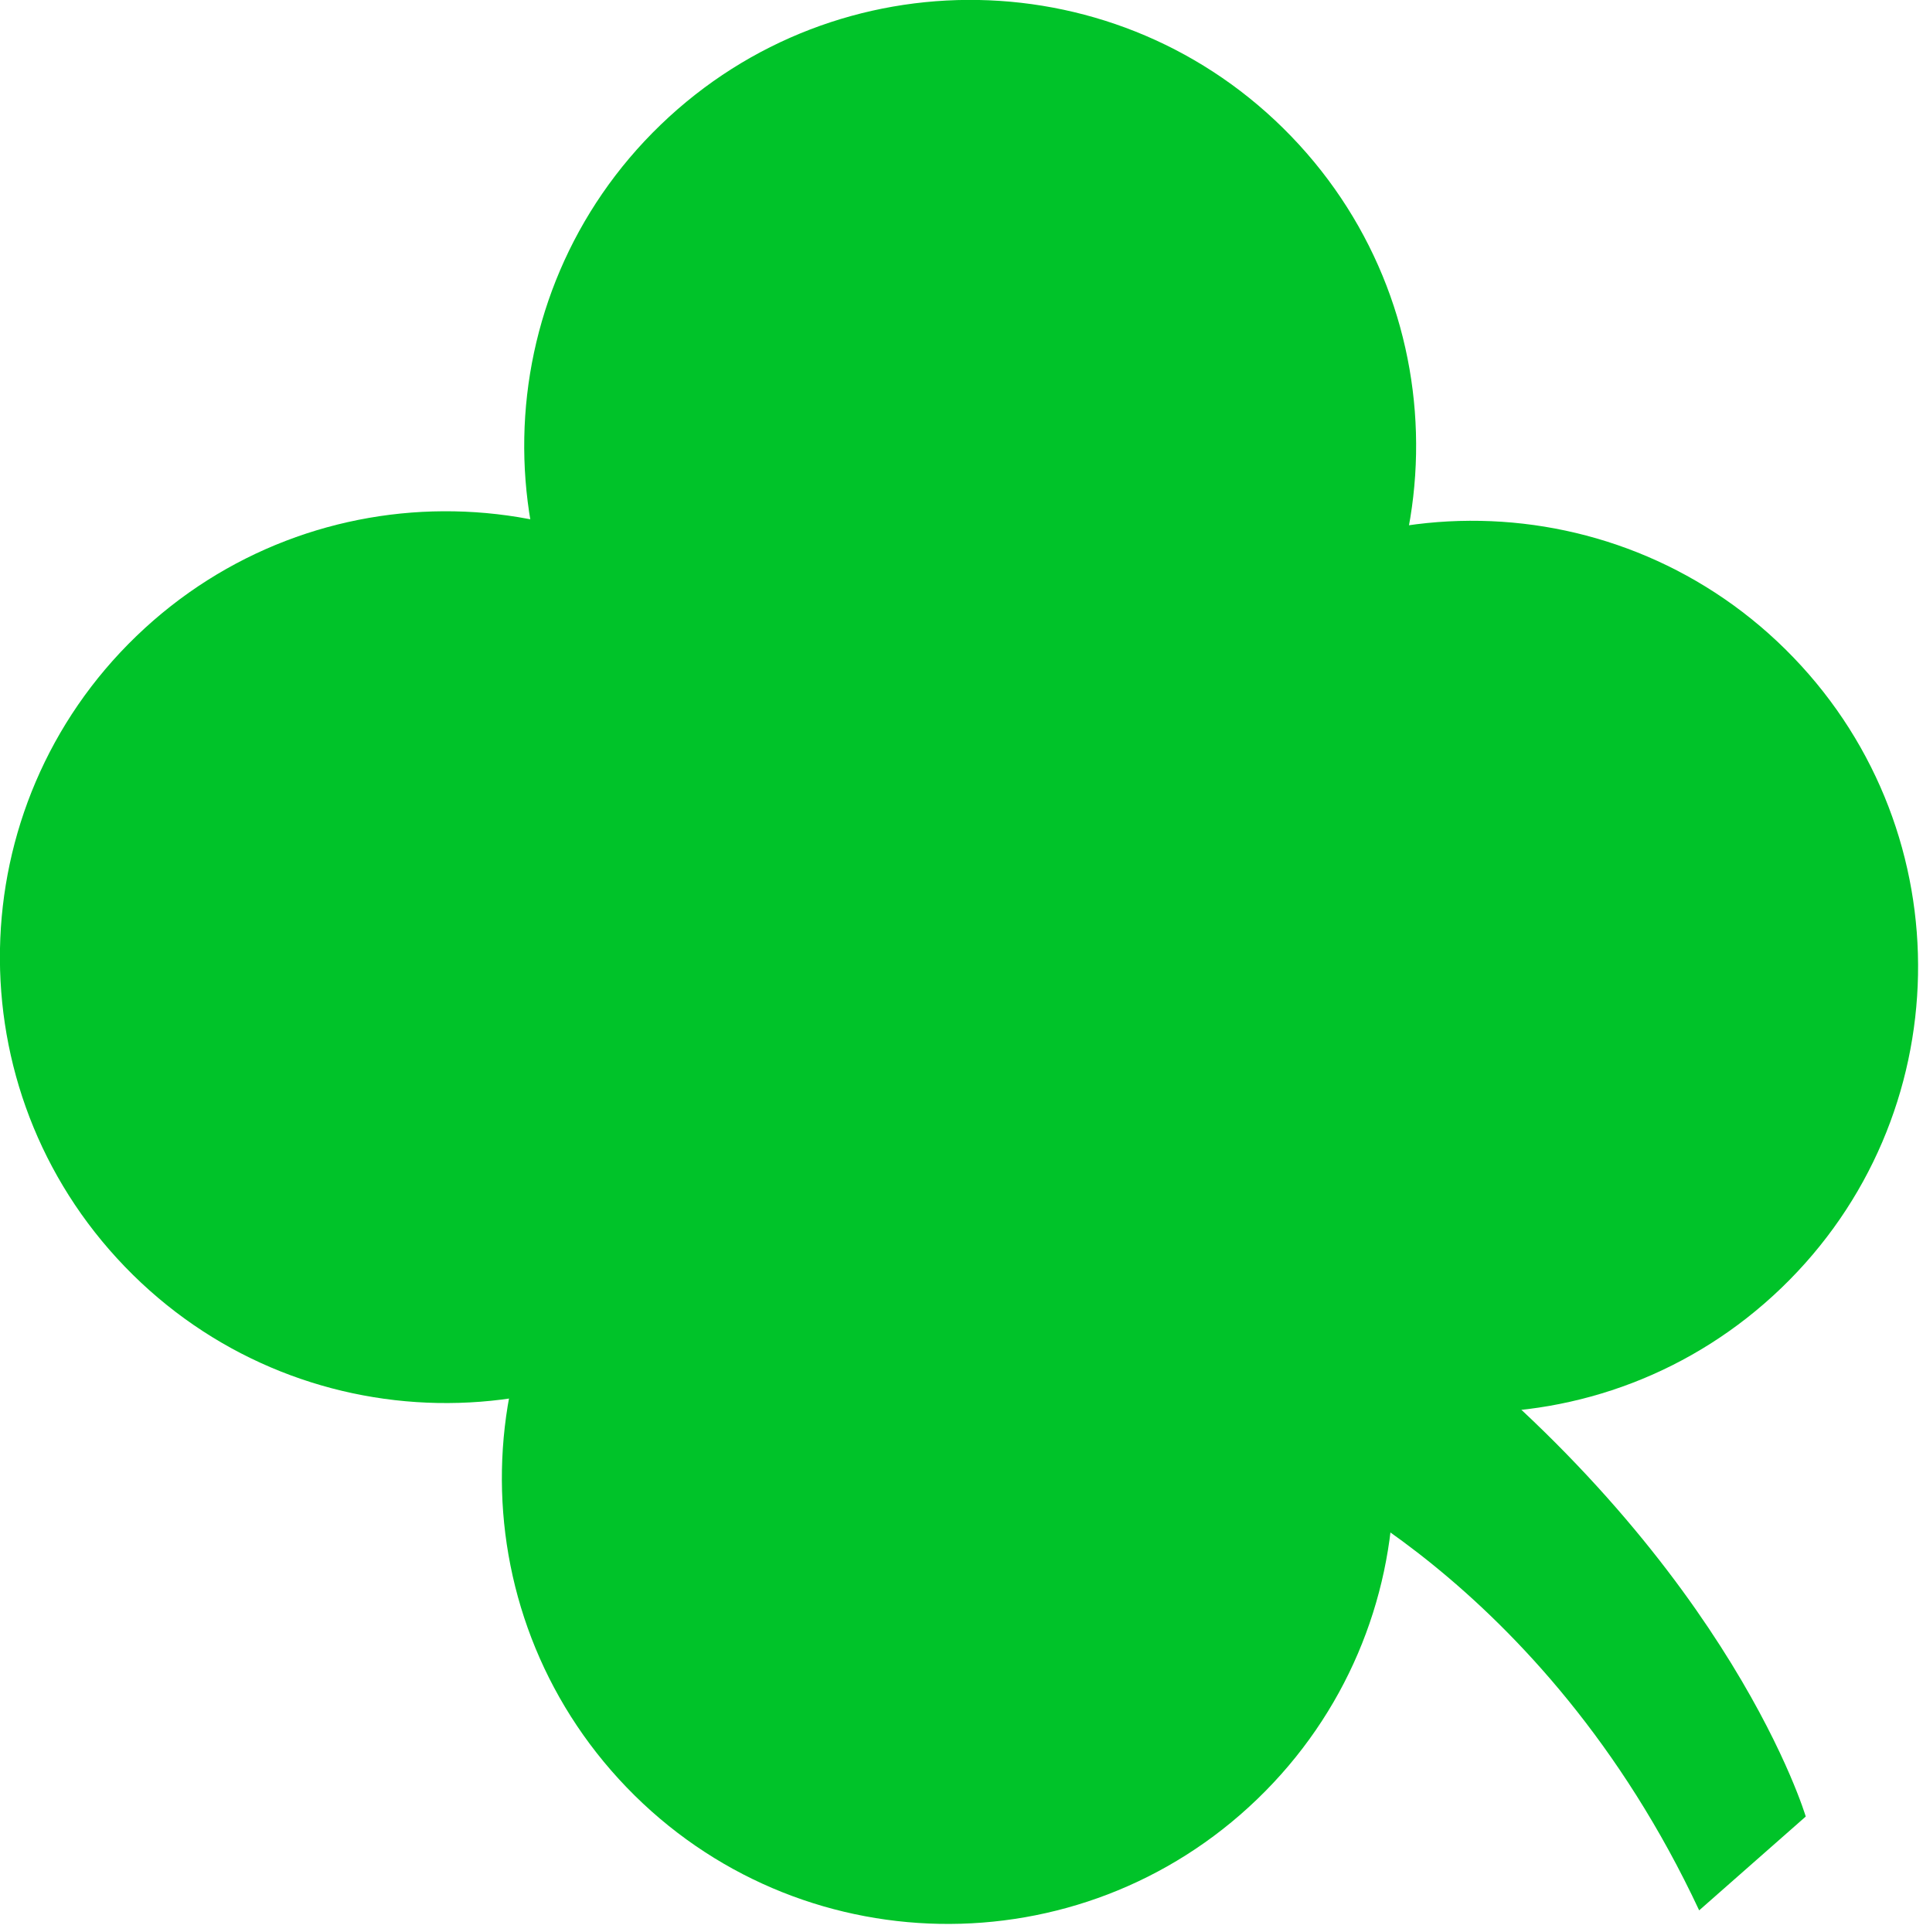
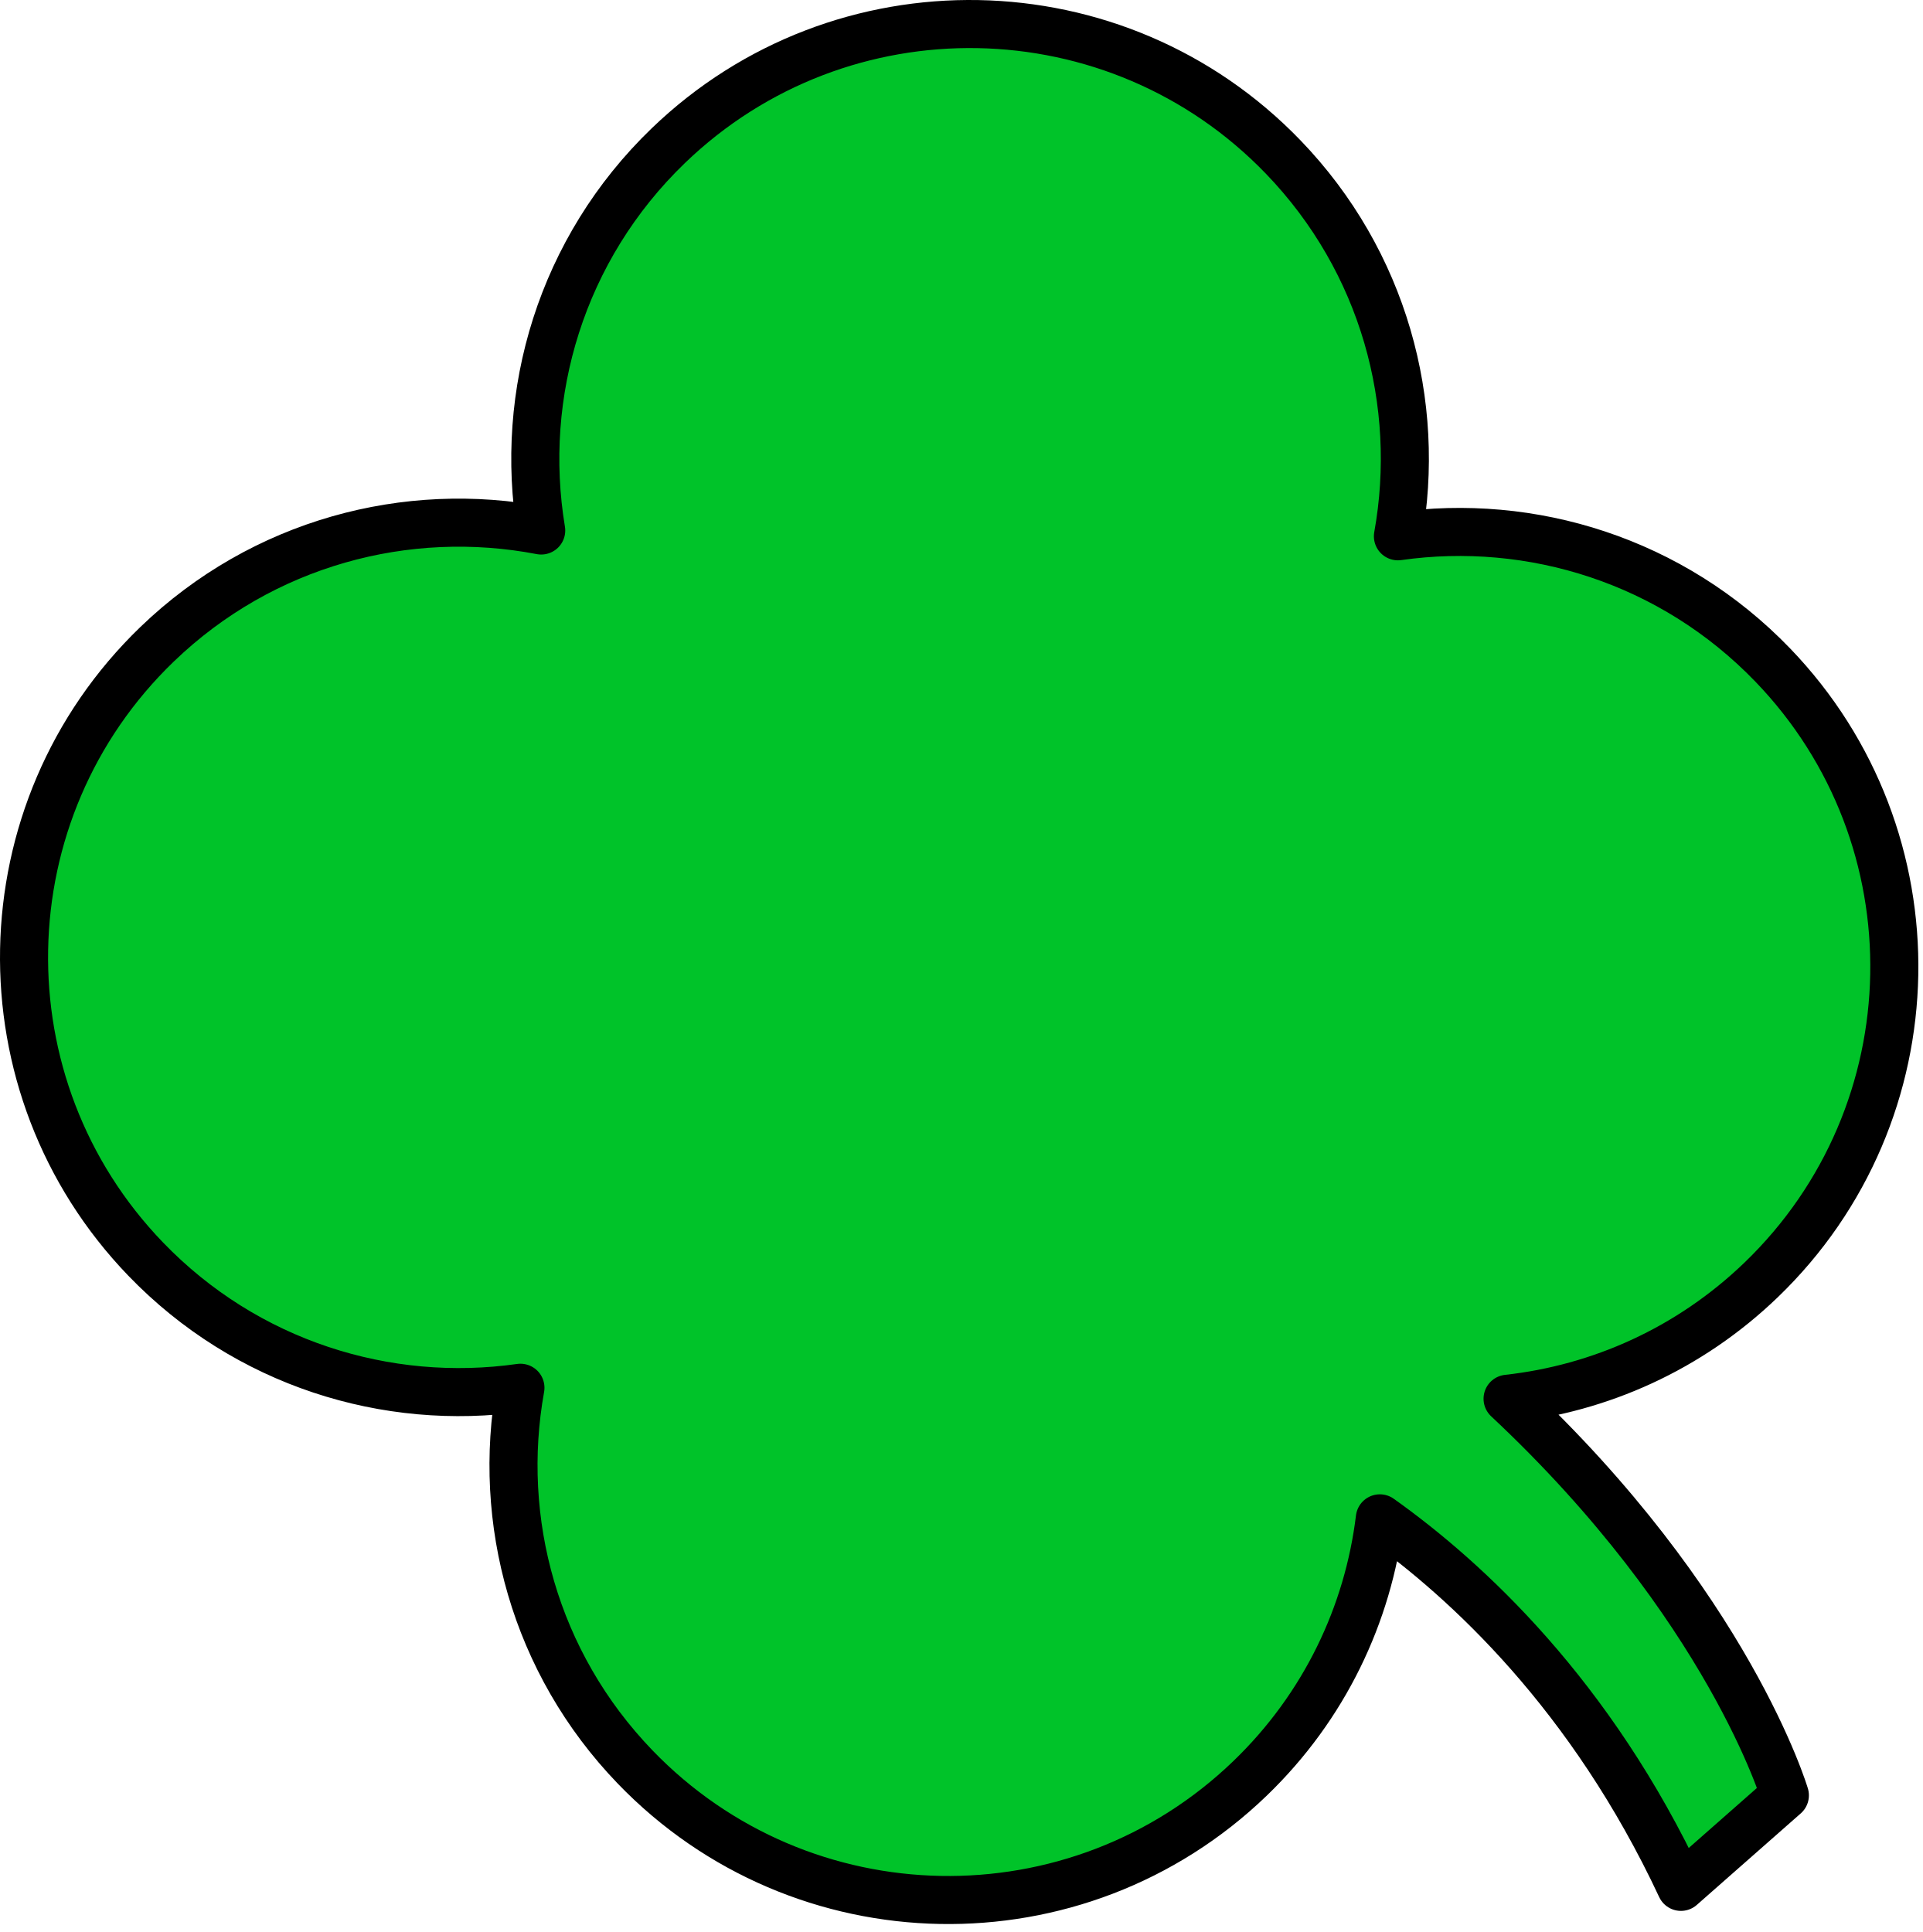
- <svg xmlns="http://www.w3.org/2000/svg" width="100%" height="100%" viewBox="0 0 195 196" version="1.1" xml:space="preserve" style="fill-rule:evenodd;clip-rule:evenodd;stroke-linejoin:round;stroke-miterlimit:2;">
-   <g transform="matrix(1,0,0,1,-0.166486,-2.19749)">
-     <g id="Layer1">
-       <g transform="matrix(0.868583,-0.83691,0.83691,0.868583,-58.573,93.4933)">
-         <circle cx="58.73" cy="63.274" r="37.504" style="fill:rgb(0,195,41);" />
-       </g>
-       <g transform="matrix(0.868583,-0.83691,0.83691,0.868583,-7.65762,146.336)">
-         <circle cx="58.73" cy="63.274" r="37.504" style="fill:rgb(0,195,41);" />
-       </g>
-       <g transform="matrix(0.868583,-0.83691,0.83691,0.868583,-5.39055,41.6172)">
-         <circle cx="58.73" cy="63.274" r="37.504" style="fill:rgb(0,195,41);" />
-       </g>
-       <g transform="matrix(0.868583,-0.83691,0.83691,0.868583,45.5249,94.4595)">
-         <circle cx="58.73" cy="63.274" r="37.504" style="fill:rgb(0,195,41);" />
-       </g>
-       <g transform="matrix(0.868583,-0.83691,0.83691,0.868583,-7.6848,95.7277)">
-         <circle cx="58.73" cy="63.274" r="37.504" style="fill:rgb(0,195,41);" />
-       </g>
-       <g transform="matrix(1.2175,0,0,1.29179,-27.4535,-37.6664)">
-         <path d="M129.675,146.312C129.675,146.312 151.214,154.625 164.25,180.887L173.13,173.519C173.13,173.519 167.084,154.247 141.767,135.354C116.45,116.46 129.675,146.312 129.675,146.312Z" style="fill:rgb(0,195,41);" />
+ <svg xmlns="http://www.w3.org/2000/svg" width="100%" height="100%" viewBox="0 0 200 201" version="1.1" xml:space="preserve" style="fill-rule:evenodd;clip-rule:evenodd;stroke-linecap:round;stroke-linejoin:round;stroke-miterlimit:1.5;">
+   <g transform="matrix(1,0,0,1,0.0763625,0.269856)">
+     <g transform="matrix(1,0,0,1,2.25715,0.0326492)">
+       <g id="Clover">
+         <path d="M53.964,54.889C51.603,40.684 56.044,25.588 67.189,14.85C85.168,-2.474 113.828,-1.941 131.151,16.037C141.625,26.907 145.572,41.682 143.082,55.492C156.975,53.517 171.593,58.01 182.067,68.88C199.39,86.858 198.858,115.519 180.879,132.842C173.402,140.047 164.077,144.163 154.489,145.22C177.502,166.764 183.333,186.483 183.333,186.483L172.522,196.002C163.181,176.037 150.255,164.102 141.2,157.662C139.985,167.613 135.472,177.226 127.696,184.718C109.718,202.041 81.057,201.509 63.734,183.53C53.26,172.661 49.314,157.886 51.803,144.076C37.91,146.051 23.292,141.558 12.819,130.688C-4.505,112.709 -3.972,84.049 14.006,66.726C25.008,56.126 40.008,52.211 53.964,54.889Z" style="fill:rgb(0,195,41);stroke:black;stroke-width:5px;" />
      </g>
    </g>
  </g>
</svg>
